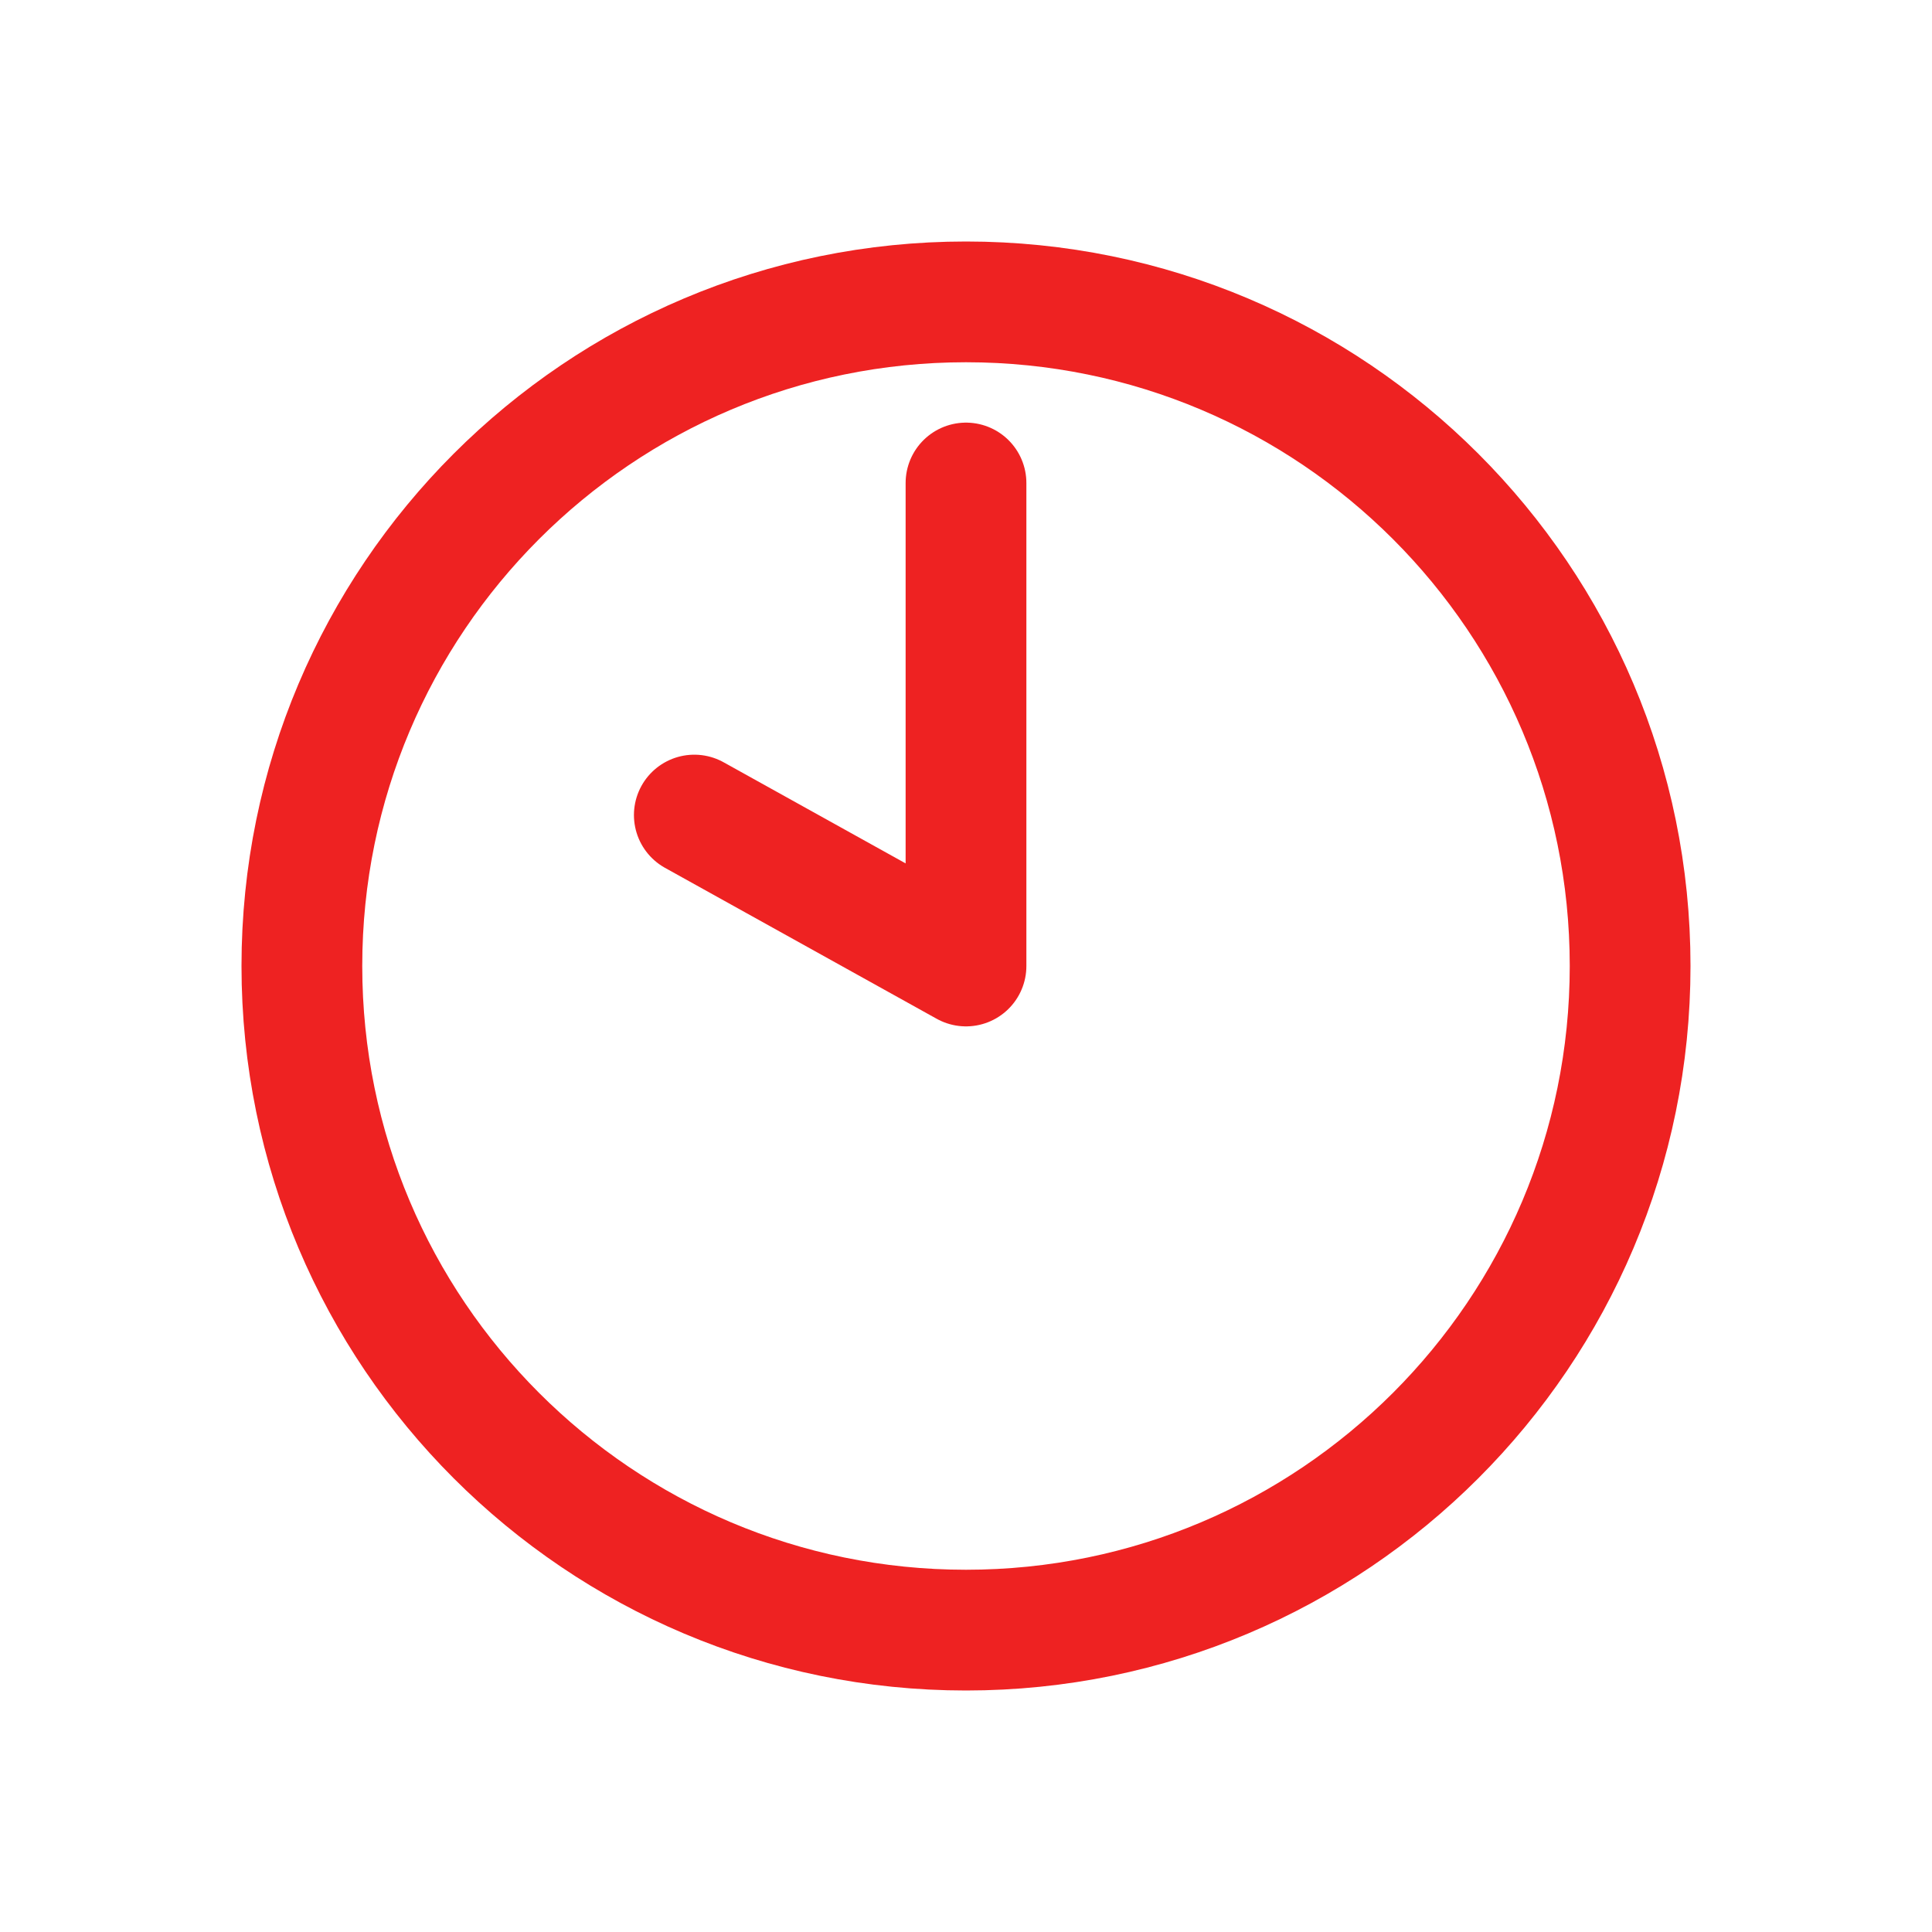
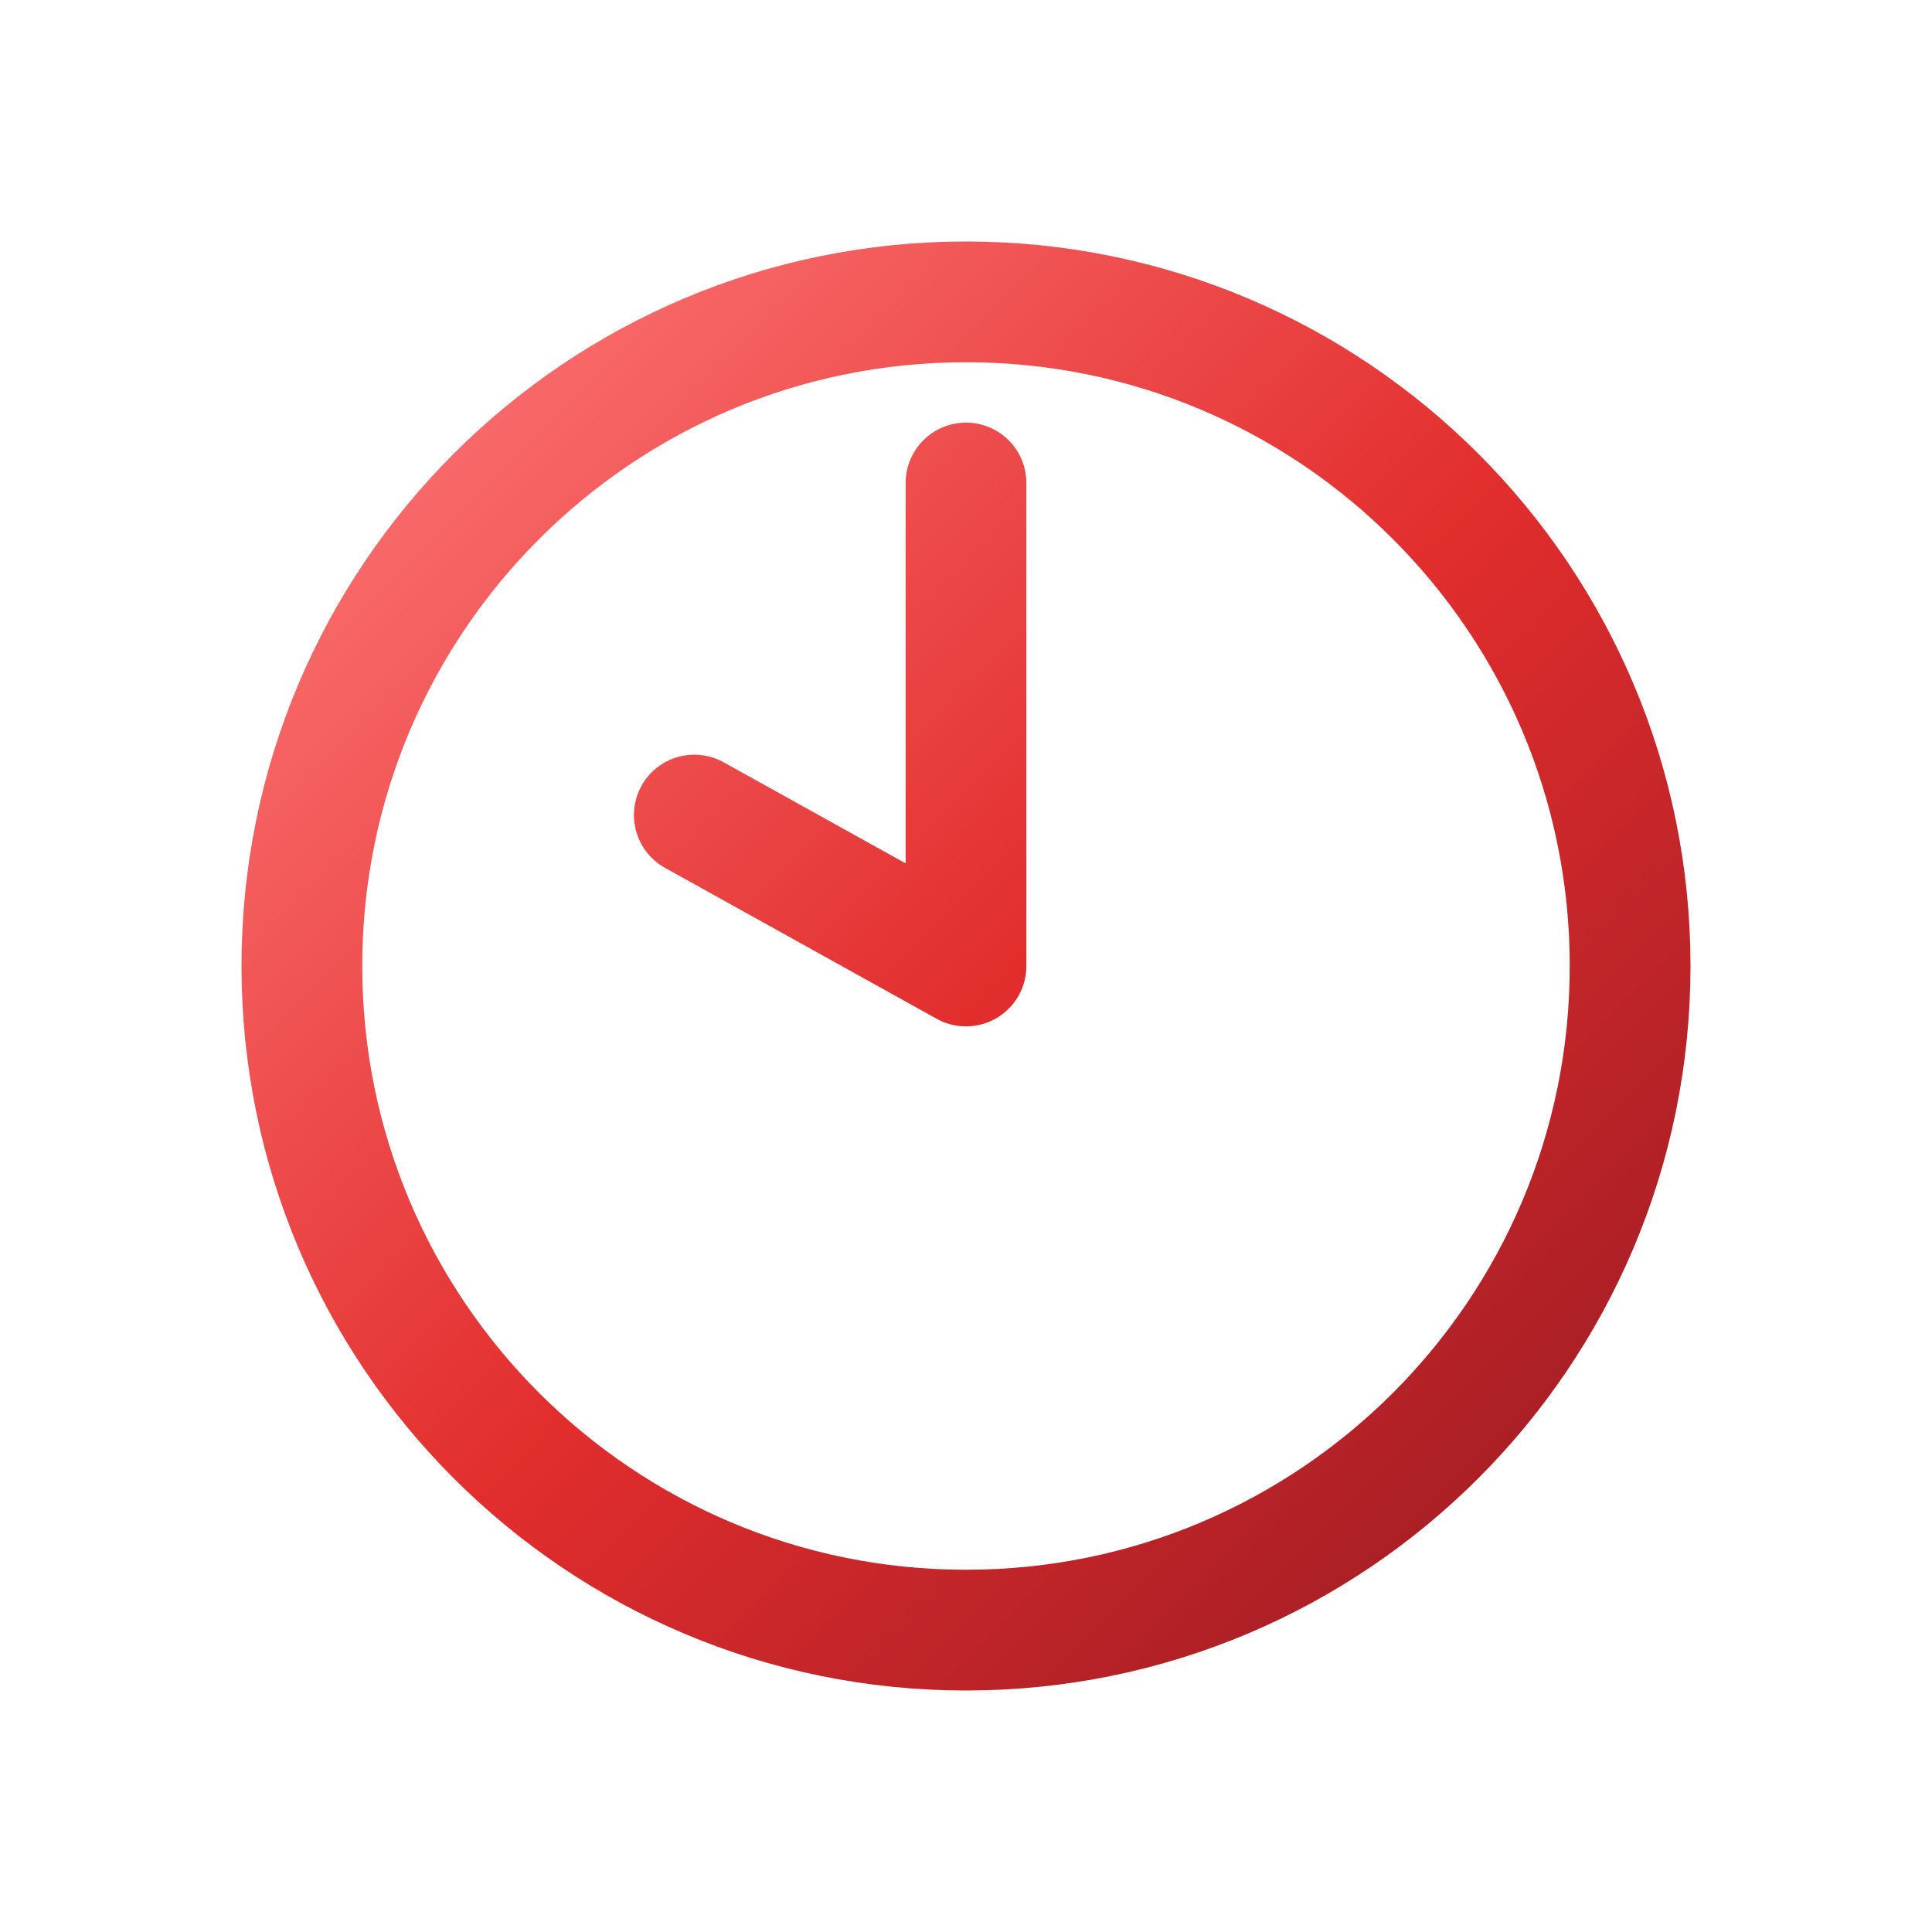
<svg xmlns="http://www.w3.org/2000/svg" xmlns:xlink="http://www.w3.org/1999/xlink" viewBox="0 0 320 320">
  <defs>
+     <linearGradient id="until-clock-gradient" x1="50" y1="50" x2="270" y2="270" gradientUnits="userSpaceOnUse">
+       <stop offset="0%" stop-color="#ff7979" />
+       <stop offset="52%" stop-color="#e22d2d" />
+       <stop offset="100%" stop-color="#991b23" />
+     </linearGradient>
    <circle id="until-clock-body" cx="160" cy="160" r="110" />
    <polyline id="until-clock-hands" points="115,135 160,160 160,80" />
  </defs>
  <g fill="none" stroke-linecap="round" stroke-linejoin="round">
-     <g stroke="#e22" stroke-width="20">
+     <g stroke="url(#until-clock-gradient)" stroke-width="20">
      <use xlink:href="#until-clock-body" />
      <use xlink:href="#until-clock-hands" />
    </g>
-     <g stroke="#e22" stroke-width="12">
+     <g stroke="url(#until-clock-gradient)" stroke-width="12">
      <use xlink:href="#until-clock-body" />
      <use xlink:href="#until-clock-hands" />
    </g>
  </g>
</svg>
